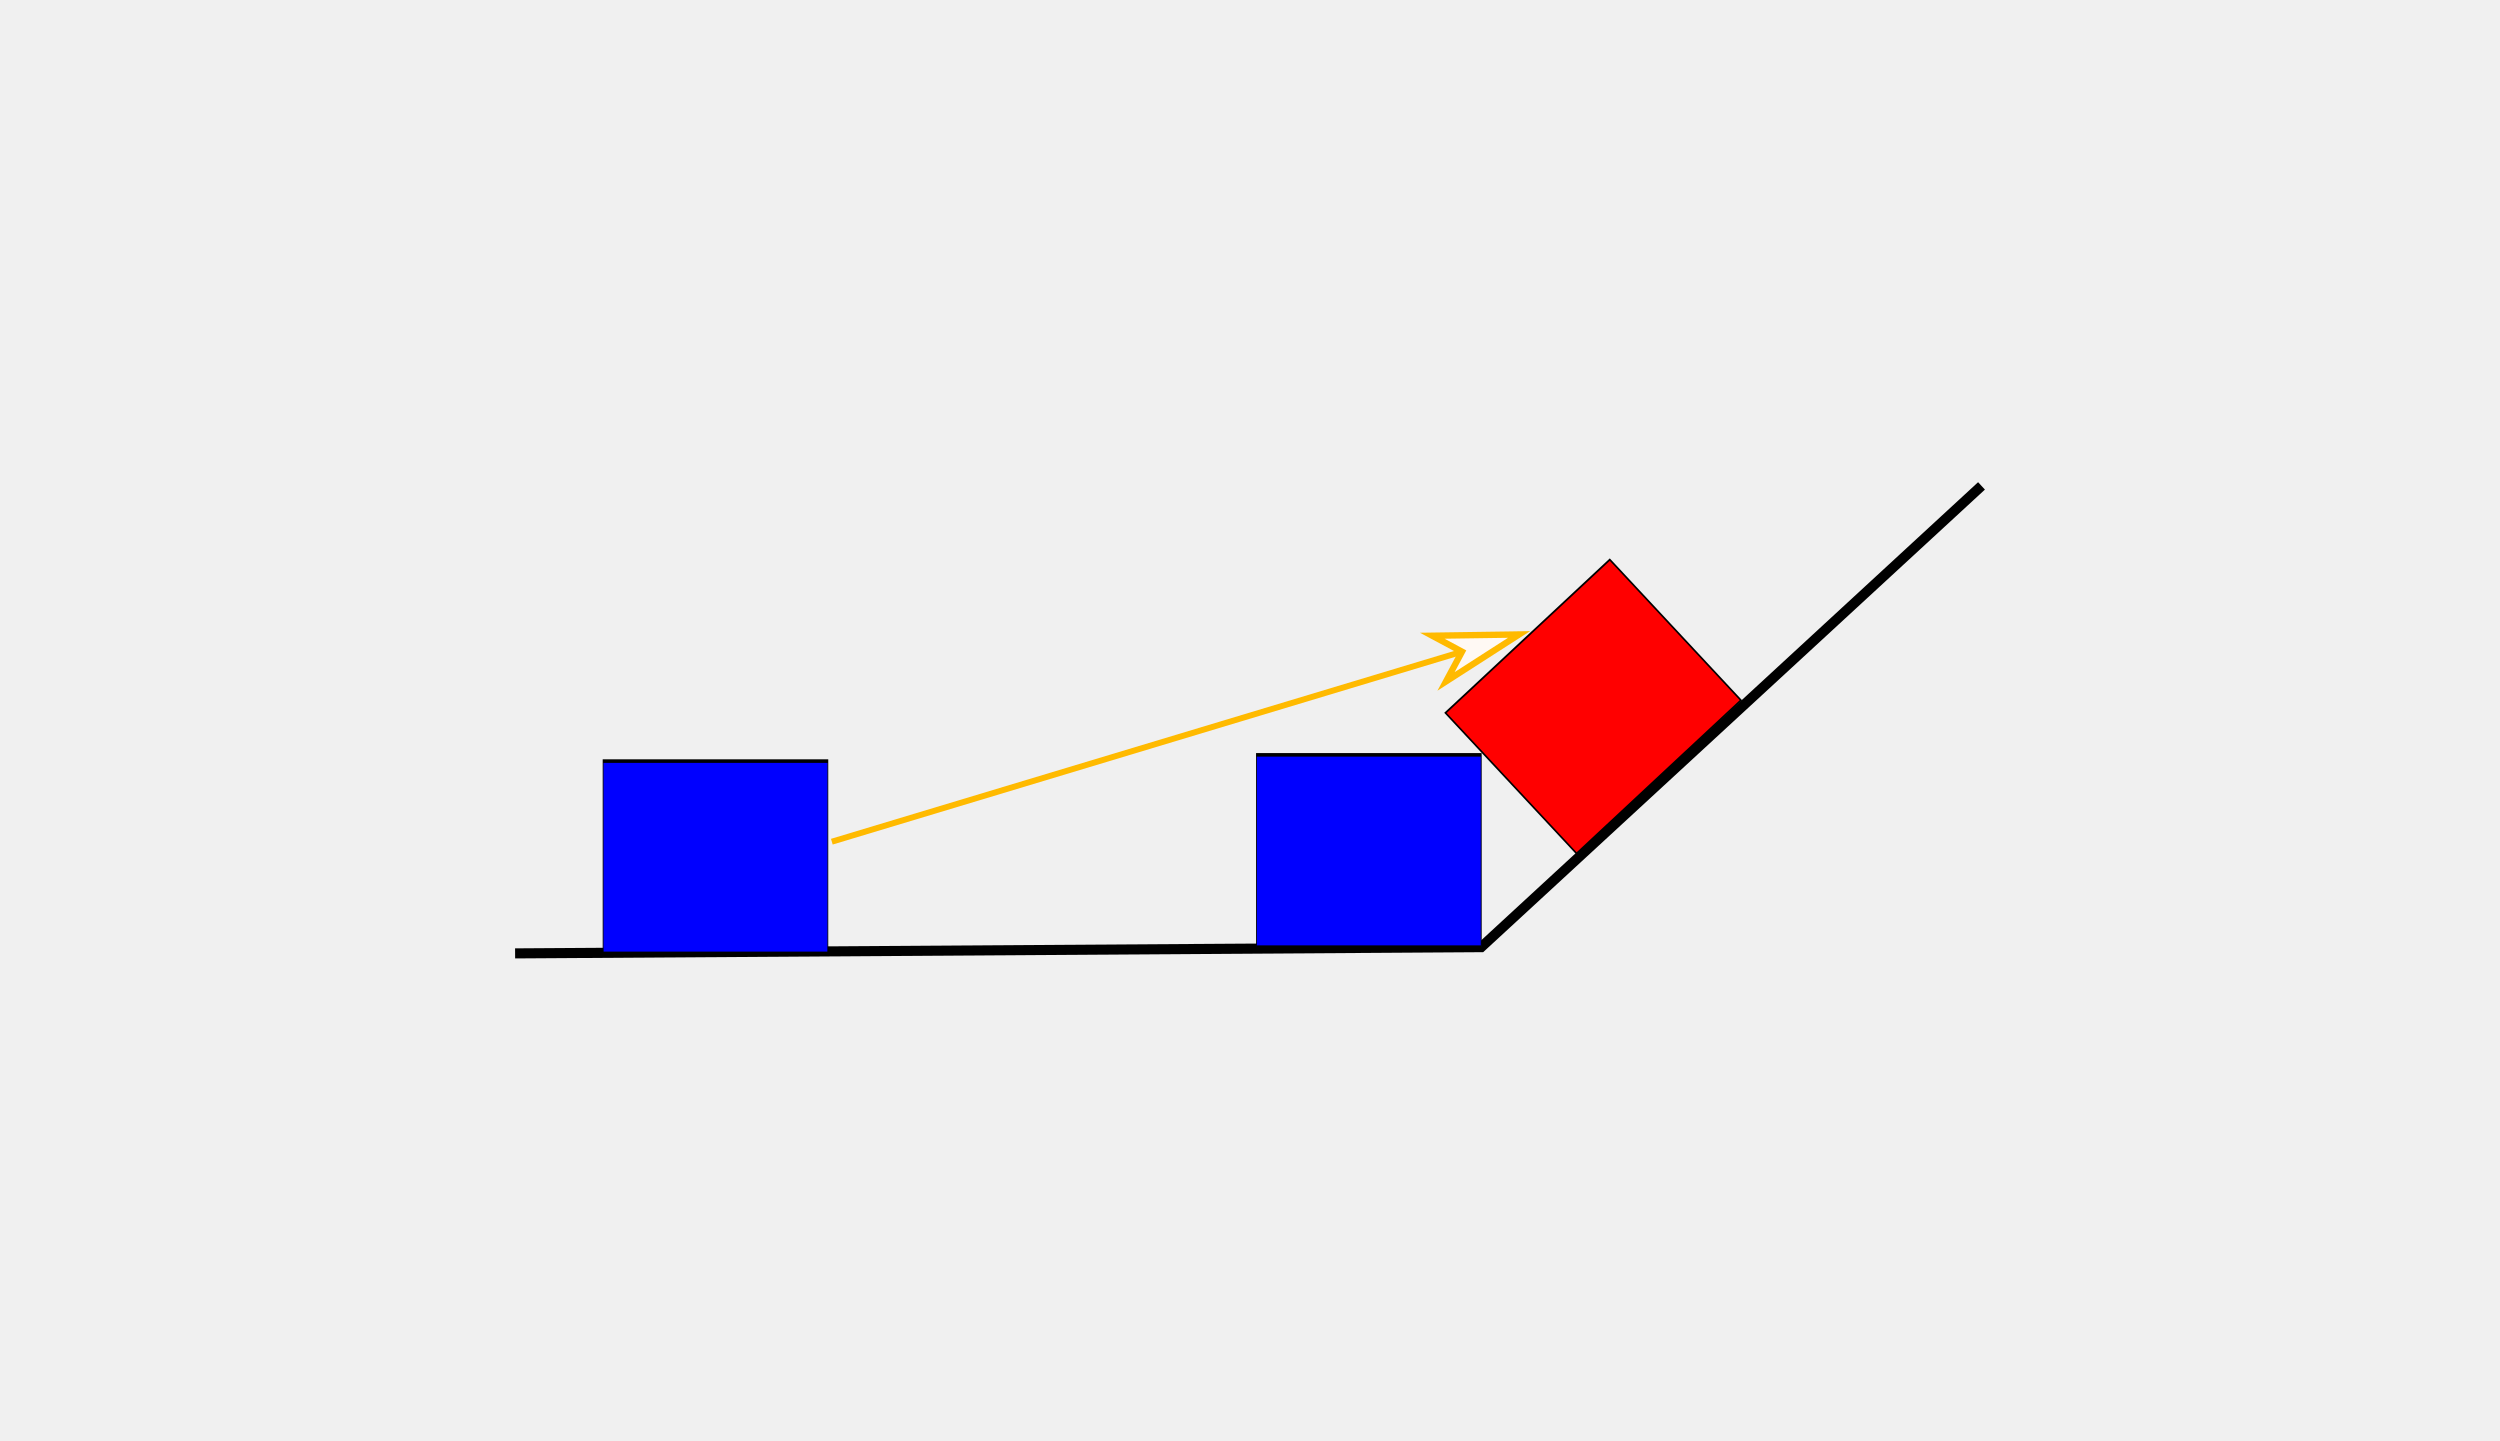
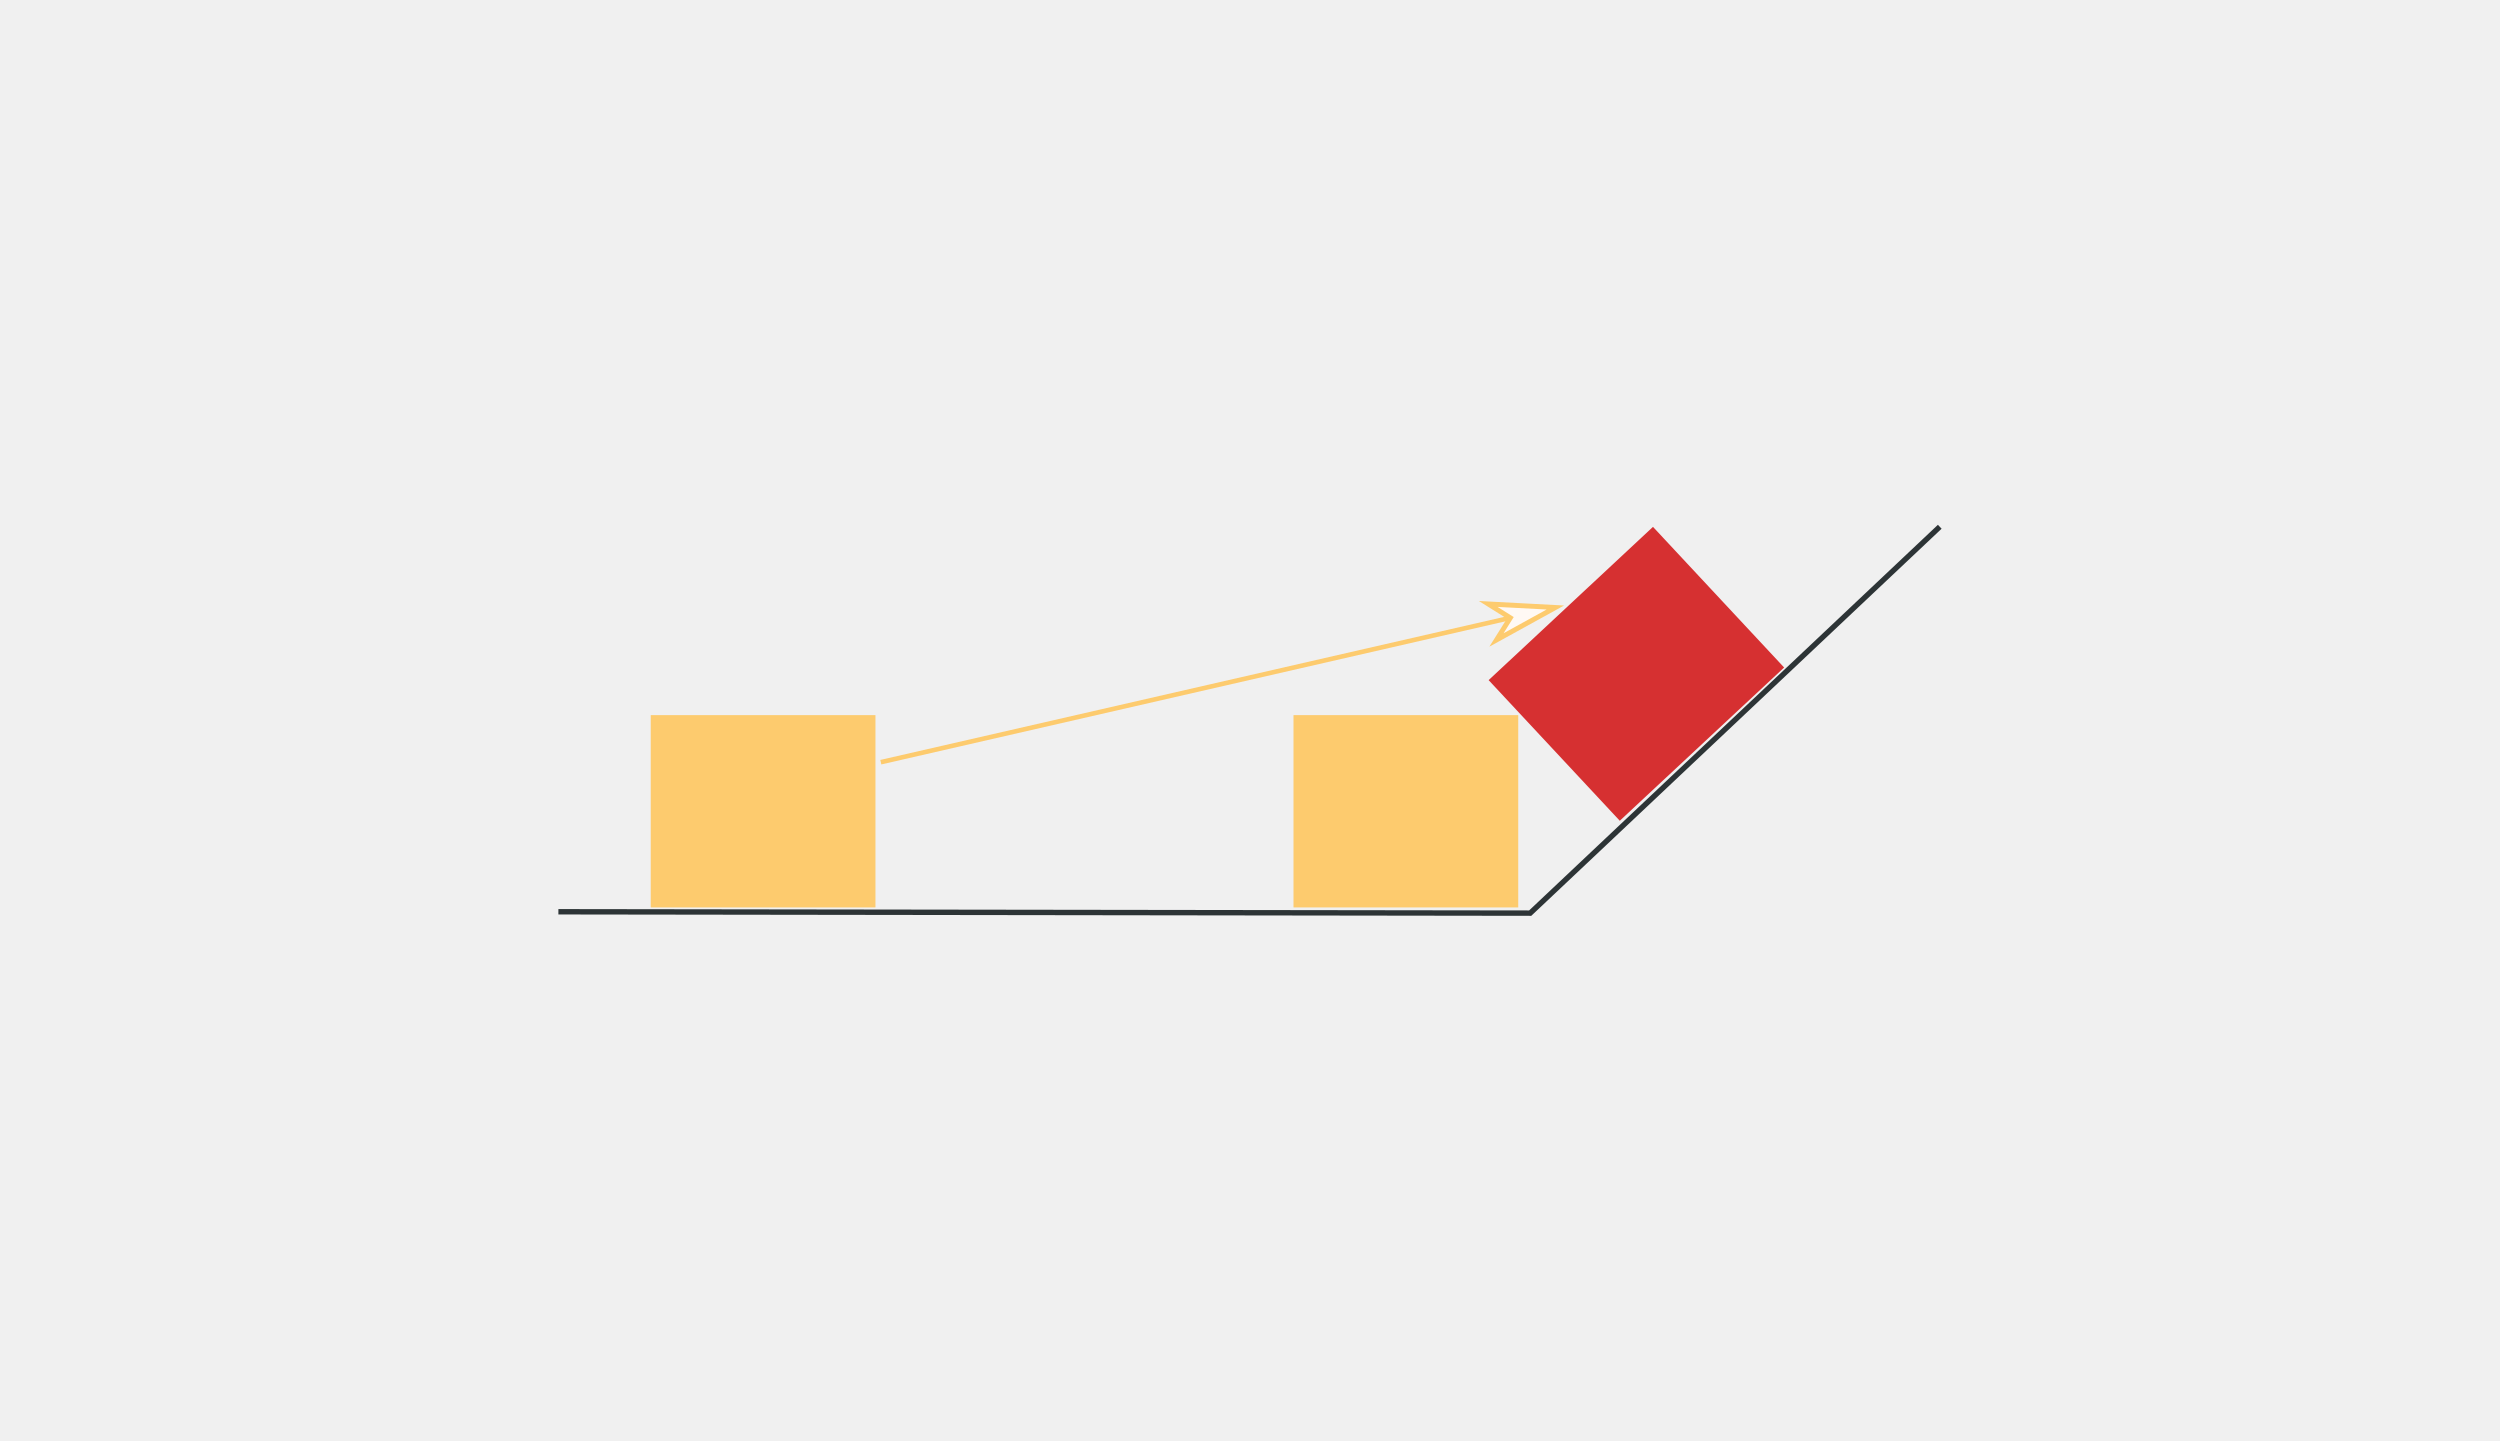
<svg xmlns="http://www.w3.org/2000/svg" xmlns:ns1="http://www.openswatchbook.org/uri/2009/osb" xmlns:xlink="http://www.w3.org/1999/xlink" width="800" height="461" viewBox="0 0 211.667 121.973" version="1.1" id="svg8">
  <defs id="defs2">
    <linearGradient id="linearGradient6907" ns1:paint="solid">
      <stop style="stop-color:#ffba00;stop-opacity:1;" offset="0" id="stop6905" />
    </linearGradient>
    <marker orient="auto" refY="0.0" refX="0.0" id="marker6110" style="overflow:visible;">
      <path id="path6108" d="M 0.0,0.0 L 5.0,-5.0 L -12.5,0.0 L 5.0,5.0 L 0.0,0.0 z " style="fill-rule:evenodd;stroke:#0000fe;stroke-width:1pt;stroke-opacity:1;fill:#ffffff;fill-opacity:1" transform="scale(0.8) rotate(180) translate(12.5,0)" />
    </marker>
    <marker orient="auto" refY="0.0" refX="0.0" id="marker5804" style="overflow:visible;">
      <path id="path5802" d="M 0.0,0.0 L 5.0,-5.0 L -12.5,0.0 L 5.0,5.0 L 0.0,0.0 z " style="fill-rule:evenodd;stroke:#000000;stroke-width:1pt;stroke-opacity:1;fill:#000000;fill-opacity:1" transform="scale(0.8) rotate(180) translate(12.5,0)" />
    </marker>
    <marker orient="auto" refY="0.0" refX="0.0" id="EmptyTriangleOutL" style="overflow:visible">
      <path id="path5050" d="M 5.77,0.0 L -2.88,5.0 L -2.88,-5.0 L 5.77,0.0 z " style="fill-rule:evenodd;fill:#ffffff;stroke:#000000;stroke-width:1pt;stroke-opacity:1" transform="scale(0.8) translate(-6,0)" />
    </marker>
    <marker orient="auto" refY="0.0" refX="0.0" id="marker5546" style="overflow:visible">
      <path id="path5544" style="fill-rule:evenodd;stroke-width:0.625;stroke-linejoin:round;stroke:#000000;stroke-opacity:1;fill:#000000;fill-opacity:1" d="M 8.719,4.034 L -2.207,0.016 L 8.719,-4.002 C 6.973,-1.63 6.983,1.616 8.719,4.034 z " transform="scale(1.1) translate(1,0)" />
    </marker>
    <marker orient="auto" refY="0.0" refX="0.0" id="DotL" style="overflow:visible">
      <path id="path4951" d="M -2.5,-1.0 C -2.5,1.76 -4.74,4.0 -7.5,4.0 C -10.26,4.0 -12.5,1.76 -12.5,-1.0 C -12.5,-3.76 -10.26,-6.0 -7.5,-6.0 C -4.74,-6.0 -2.5,-3.76 -2.5,-1.0 z " style="fill-rule:evenodd;stroke:#000000;stroke-width:1pt;stroke-opacity:1;fill:#000000;fill-opacity:1" transform="scale(0.8) translate(7.4, 1)" />
    </marker>
    <marker orient="auto" refY="0.0" refX="0.0" id="Arrow2Lend" style="overflow:visible;">
      <path id="path4911" style="fill-rule:evenodd;stroke-width:0.625;stroke-linejoin:round;stroke:#000000;stroke-opacity:1;fill:#0000ff;fill-opacity:1" d="M 8.719,4.034 L -2.207,0.016 L 8.719,-4.002 C 6.973,-1.63 6.983,1.616 8.719,4.034 z " transform="scale(1.1) rotate(180) translate(1,0)" />
    </marker>
    <marker orient="auto" refY="0.0" refX="0.0" id="Arrow1Lend" style="overflow:visible;">
      <path id="path4893" d="M 0.0,0.0 L 5.0,-5.0 L -12.5,0.0 L 5.0,5.0 L 0.0,0.0 z " style="fill-rule:evenodd;stroke:#000000;stroke-width:1pt;stroke-opacity:1;fill:#000000;fill-opacity:1" transform="scale(0.8) rotate(180) translate(12.5,0)" />
    </marker>
    <marker orient="auto" refY="0.0" refX="0.0" id="Arrow2Lstart" style="overflow:visible">
      <path id="path4908" style="fill-rule:evenodd;stroke-width:0.625;stroke-linejoin:round;stroke:#000000;stroke-opacity:1;fill:#000000;fill-opacity:1" d="M 8.719,4.034 L -2.207,0.016 L 8.719,-4.002 C 6.973,-1.63 6.983,1.616 8.719,4.034 z " transform="scale(1.1) translate(1,0)" />
    </marker>
    <marker orient="auto" refY="0.0" refX="0.0" id="marker5168" style="overflow:visible">
      <path id="path5166" d="M 0.0,0.0 L 5.0,-5.0 L -12.5,0.0 L 5.0,5.0 L 0.0,0.0 z " style="fill-rule:evenodd;stroke:#000000;stroke-width:1pt;stroke-opacity:1;fill:#000000;fill-opacity:1" transform="scale(0.8) translate(12.5,0)" />
    </marker>
    <marker orient="auto" refY="0.0" refX="0.0" id="Arrow1Lstart" style="overflow:visible">
      <path id="path4890" d="M 0.0,0.0 L 5.0,-5.0 L -12.5,0.0 L 5.0,5.0 L 0.0,0.0 z " style="fill-rule:evenodd;stroke:#000000;stroke-width:1pt;stroke-opacity:1;fill:#000000;fill-opacity:1" transform="scale(0.8) translate(12.5,0)" />
    </marker>
    <linearGradient id="linearGradient4873" ns1:paint="solid">
      <stop style="stop-color:#000000;stop-opacity:1;" offset="0" id="stop4871" />
    </linearGradient>
    <linearGradient id="linearGradient4660" ns1:paint="solid">
      <stop style="stop-color:#000000;stop-opacity:1;" offset="0" id="stop4658" />
    </linearGradient>
    <linearGradient id="linearGradient4605" ns1:paint="solid">
      <stop style="stop-color:#000000;stop-opacity:1;" offset="0" id="stop4603" />
    </linearGradient>
    <linearGradient id="linearGradient4599" ns1:paint="solid">
      <stop style="stop-color:#0000ff;stop-opacity:1;" offset="0" id="stop4597" />
    </linearGradient>
    <linearGradient id="linearGradient4538" ns1:paint="solid">
      <stop style="stop-color:#000000;stop-opacity:1;" offset="0" id="stop4536" />
    </linearGradient>
    <linearGradient xlink:href="#linearGradient4538" id="linearGradient4540" x1="69.585" y1="125.682" x2="151.606" y2="125.682" gradientUnits="userSpaceOnUse" gradientTransform="matrix(1.017373,0,0,1,-4.065676,30.95625)" />
    <linearGradient xlink:href="#linearGradient4538" id="linearGradient4540-3" x1="69.585" y1="125.682" x2="151.606" y2="125.682" gradientUnits="userSpaceOnUse" gradientTransform="matrix(1.017373,0,0,1,-4.065678,-46.96354)" />
    <linearGradient xlink:href="#linearGradient4599" id="linearGradient4601" x1="74.228" y1="226.491" x2="144.342" y2="226.491" gradientUnits="userSpaceOnUse" />
    <linearGradient xlink:href="#linearGradient4605" id="linearGradient4607" x1="74.228" y1="226.491" x2="144.342" y2="226.491" gradientUnits="userSpaceOnUse" />
    <marker orient="auto" refY="0" refX="0" id="marker6110-2" style="overflow:visible">
      <path id="path6108-9" d="M 0,0 5,-5 -12.5,0 5,5 Z" style="fill:#ffffff;fill-opacity:1;fill-rule:evenodd;stroke:#0000fe;stroke-width:1pt;stroke-opacity:1" transform="matrix(-0.8,0,0,-0.8,-10,0)" />
    </marker>
    <marker orient="auto" refY="0" refX="0" id="marker6110-2-5" style="overflow:visible">
-       <path id="path6108-9-5" d="M 0,0 5,-5 -12.5,0 5,5 Z" style="fill:#fff9f4;fill-opacity:1;fill-rule:evenodd;stroke:#ffba00;stroke-width:1pt;stroke-opacity:1" transform="matrix(-0.8,0,0,-0.8,-10,0)" />
+       <path id="path6108-9-5" d="M 0,0 5,-5 -12.5,0 5,5 Z" style="fill:#fff9f4;fill-opacity:1;fill-rule:evenodd;stroke:#fdcb6e;stroke-width:1pt;stroke-opacity:1" transform="matrix(-0.8,0,0,-0.8,-10,0)" />
    </marker>
    <marker orient="auto" refY="0" refX="0" id="marker6110-3" style="overflow:visible">
      <path id="path6108-6" d="M 0,0 5,-5 -12.5,0 5,5 Z" style="fill:#ffffff;fill-opacity:1;fill-rule:evenodd;stroke:#0000fe;stroke-width:1pt;stroke-opacity:1" transform="matrix(-0.8,0,0,-0.8,-10,0)" />
    </marker>
    <marker orient="auto" refY="0" refX="0" id="marker6110-4" style="overflow:visible">
      <path id="path6108-7" d="M 0,0 5,-5 -12.5,0 5,5 Z" style="fill:#ffffff;fill-opacity:1;fill-rule:evenodd;stroke:#0000fe;stroke-width:1pt;stroke-opacity:1" transform="matrix(-0.8,0,0,-0.8,-10,0)" />
    </marker>
    <marker orient="auto" refY="0" refX="0" id="marker6110-2-5-5" style="overflow:visible">
      <path id="path6108-9-5-5" d="M 0,0 5,-5 -12.5,0 5,5 Z" style="fill:#ffffff;fill-opacity:1;fill-rule:evenodd;stroke:#0000fe;stroke-width:1pt;stroke-opacity:1" transform="matrix(-0.8,0,0,-0.8,-10,0)" />
    </marker>
    <marker orient="auto" refY="0" refX="0" id="marker6110-2-5-7" style="overflow:visible">
      <path id="path6108-9-5-53" d="M 0,0 5,-5 -12.5,0 5,5 Z" style="fill:#ffffff;fill-opacity:1;fill-rule:evenodd;stroke:#0000fe;stroke-width:1pt;stroke-opacity:1" transform="matrix(-0.8,0,0,-0.8,-10,0)" />
    </marker>
    <marker orient="auto" refY="0" refX="0" id="marker6110-2-5-70" style="overflow:visible">
      <path id="path6108-9-5-6" d="M 0,0 5,-5 -12.5,0 5,5 Z" style="fill:#ffffff;fill-opacity:1;fill-rule:evenodd;stroke:#0000fe;stroke-width:1pt;stroke-opacity:1" transform="matrix(-0.8,0,0,-0.8,-10,0)" />
    </marker>
    <marker orient="auto" refY="0" refX="0" id="marker6110-2-5-70-6" style="overflow:visible">
      <path id="path6108-9-5-6-5" d="M 0,0 5,-5 -12.5,0 5,5 Z" style="fill:#ffffff;fill-opacity:1;fill-rule:evenodd;stroke:#0000fe;stroke-width:1pt;stroke-opacity:1" transform="matrix(-0.8,0,0,-0.8,-10,0)" />
    </marker>
-     <linearGradient xlink:href="#linearGradient4599" id="linearGradient1323" gradientUnits="userSpaceOnUse" gradientTransform="translate(95.102,30.82135)" x1="74.228" y1="226.491" x2="144.342" y2="226.491" />
    <linearGradient xlink:href="#linearGradient4538" id="linearGradient1325" gradientUnits="userSpaceOnUse" gradientTransform="translate(95.102,30.82135)" x1="74.228" y1="226.491" x2="144.342" y2="226.491" />
    <linearGradient xlink:href="#linearGradient4605" id="linearGradient1359" gradientUnits="userSpaceOnUse" gradientTransform="translate(-3.451534,30.82135)" x1="74.228" y1="226.491" x2="144.342" y2="226.491" />
-     <linearGradient xlink:href="#linearGradient4605" id="linearGradient3183" gradientUnits="userSpaceOnUse" gradientTransform="matrix(0.7491675,0,1.4199817e-8,2.95596,562.0277,-162.0067)" x1="74.228" y1="226.491" x2="144.342" y2="226.491" />
+     <linearGradient xlink:href="#linearGradient4605" id="linearGradient3183" gradientUnits="userSpaceOnUse" gradientTransform="matrix(0.7491675,0,1.4199816e-8,2.95596,562.0277,-162.0067)" x1="74.228" y1="226.491" x2="144.342" y2="226.491" />
    <linearGradient xlink:href="#linearGradient4873" id="linearGradient3183-2" gradientUnits="userSpaceOnUse" gradientTransform="matrix(0.7491675,0,1.4199816e-8,2.95596,561.1562,-161.1479)" x1="74.228" y1="226.491" x2="144.342" y2="226.491" />
    <linearGradient xlink:href="#linearGradient4538" id="linearGradient1323-8" gradientUnits="userSpaceOnUse" gradientTransform="translate(95.8233,31.3726)" x1="74.228" y1="226.491" x2="144.342" y2="226.491" />
-     <linearGradient xlink:href="#linearGradient4599" id="linearGradient7753" gradientUnits="userSpaceOnUse" gradientTransform="translate(95.8233,31.3726)" x1="74.228" y1="226.491" x2="144.342" y2="226.491" />
+     <linearGradient xlink:href="#linearGradient4605" id="linearGradient1323-8-3" gradientUnits="userSpaceOnUse" gradientTransform="translate(82.75683,39.00975)" x1="74.228" y1="226.491" x2="144.342" y2="226.491" />
  </defs>
  <g id="layer1" transform="translate(0,-175.0271)">
    <flowRoot transform="matrix(0.2645833,0,0,0.2645833,30.66381,166.9593)" style="font-style:normal;font-weight:normal;font-size:40px;line-height:1.25;font-family:sans-serif;letter-spacing:0px;word-spacing:0px;fill:#000000;fill-opacity:1;stroke:none" id="flowRoot4615" xml:space="preserve">
      <flowRegion id="flowRegion4617">
        <rect y="367" x="276" height="41" width="251" id="rect4619" />
      </flowRegion>
      <flowPara id="flowPara4621">INfanteríaInfanter</flowPara>
      <flowPara id="flowPara4623" />
    </flowRoot>
    <g id="g4526" transform="translate(30.66381,-8.067803)" />
-     <path style="fill:#fff9f4;fill-opacity:1;stroke:#ffba00;stroke-width:0.505;stroke-linecap:butt;stroke-linejoin:miter;stroke-miterlimit:4;stroke-dasharray:none;stroke-opacity:1;marker-end:url(#marker6110-2-5)" d="M 70.429,246.29 128.616,228.745" id="path6106-9-9" />
-     <path style="fill:none;stroke:#000000;stroke-width:0.853px;stroke-linecap:butt;stroke-linejoin:miter;stroke-opacity:1" d="m 167.768,216.166 -42.36,39.053 -81.796,0.529" id="path1257" />
-     <g transform="matrix(-0.2713575,0,0,1.139568,116.0389,-45.61755)" id="g4672-6-2-7">
-       <rect style="fill:url(#linearGradient1323);fill-opacity:1;stroke:url(#linearGradient1325);stroke-width:0.265" id="rect4580-6-6-3" width="70.115" height="14.287" x="169.33" y="250.169" />
+     <g id="g1404" transform="translate(4.193509,-3.52446)">
+       <path id="path6106-9-9" d="M 70.383,243.083 127.493,229.987" style="fill:#fff9f4;fill-opacity:1;stroke:#fdcb6e;stroke-width:0.391;stroke-linecap:butt;stroke-linejoin:miter;stroke-miterlimit:4;stroke-dasharray:none;stroke-opacity:1;marker-end:url(#marker6110-2-5)" />
+       <path id="path1257" d="m 160.04,223.15 -34.677,32.714 -82.279,-0.116" style="fill:none;stroke:#2d3436;stroke-width:0.457;stroke-linecap:butt;stroke-linejoin:miter;stroke-miterlimit:4;stroke-dasharray:none;stroke-opacity:1" />
+       <g id="g4672-6-2-7" transform="matrix(-0.2713575,0,0,1.139568,115.8777,-45.98555)">
+         <rect y="250.169" x="169.33" height="14.287" width="70.115" id="rect4580-6-6-3" style="fill:#fdcb6e;fill-opacity:1;stroke:url(#linearGradient1325);stroke-width:0;stroke-miterlimit:4;stroke-dasharray:none" />
+       </g>
+       <g id="g4672-6-2-7-0" transform="matrix(-0.2713575,0,0,1.139568,173.5579,-73.24776)">
+         <rect transform="matrix(0.9762219,0.2167735,-0.9689092,0.2474167,0,0)" y="495.441" x="634.417" height="42.233" width="52.528" id="rect4580-6-6-3-6" style="fill:#d63031;fill-opacity:1;stroke:url(#linearGradient3183);stroke-width:0;stroke-miterlimit:4;stroke-dasharray:none" />
+       </g>
+       <g id="g4672-6-2-7-5" transform="matrix(-0.2713575,0,0,1.139568,170.4945,-46.61373)">
+         <rect y="250.72" x="170.051" height="14.287" width="70.115" id="rect4580-6-6-3-5" style="fill:#fdcb6e;fill-opacity:1;stroke:url(#linearGradient1323-8);stroke-width:0;stroke-miterlimit:4;stroke-dasharray:none" />
+       </g>
    </g>
-     <g transform="matrix(-0.2713575,0,0,1.139568,174.0951,-73.99987)" id="g4672-6-2-7-0">
-       <rect style="fill:#ff0000;fill-opacity:1;stroke:url(#linearGradient3183);stroke-width:0.394" id="rect4580-6-6-3-6" width="52.528" height="42.233" x="634.417" y="495.441" transform="matrix(0.9762219,0.2167735,-0.9689092,0.2474167,0,0)" />
-     </g>
-     <g transform="matrix(-0.2713575,0,0,1.139568,171.5529,-46.77489)" id="g4672-6-2-7-5">
-       <rect style="fill:url(#linearGradient7753);fill-opacity:1;stroke:url(#linearGradient1323-8);stroke-width:0.264;stroke-miterlimit:4;stroke-dasharray:none" id="rect4580-6-6-3-5" width="70.115" height="14.287" x="170.051" y="250.72" />
-     </g>
+     <g transform="matrix(-0.2713575,0,0,1.139568,143.7626,-46.06296)" id="g4672-6-2-7-5-7" />
  </g>
</svg>
